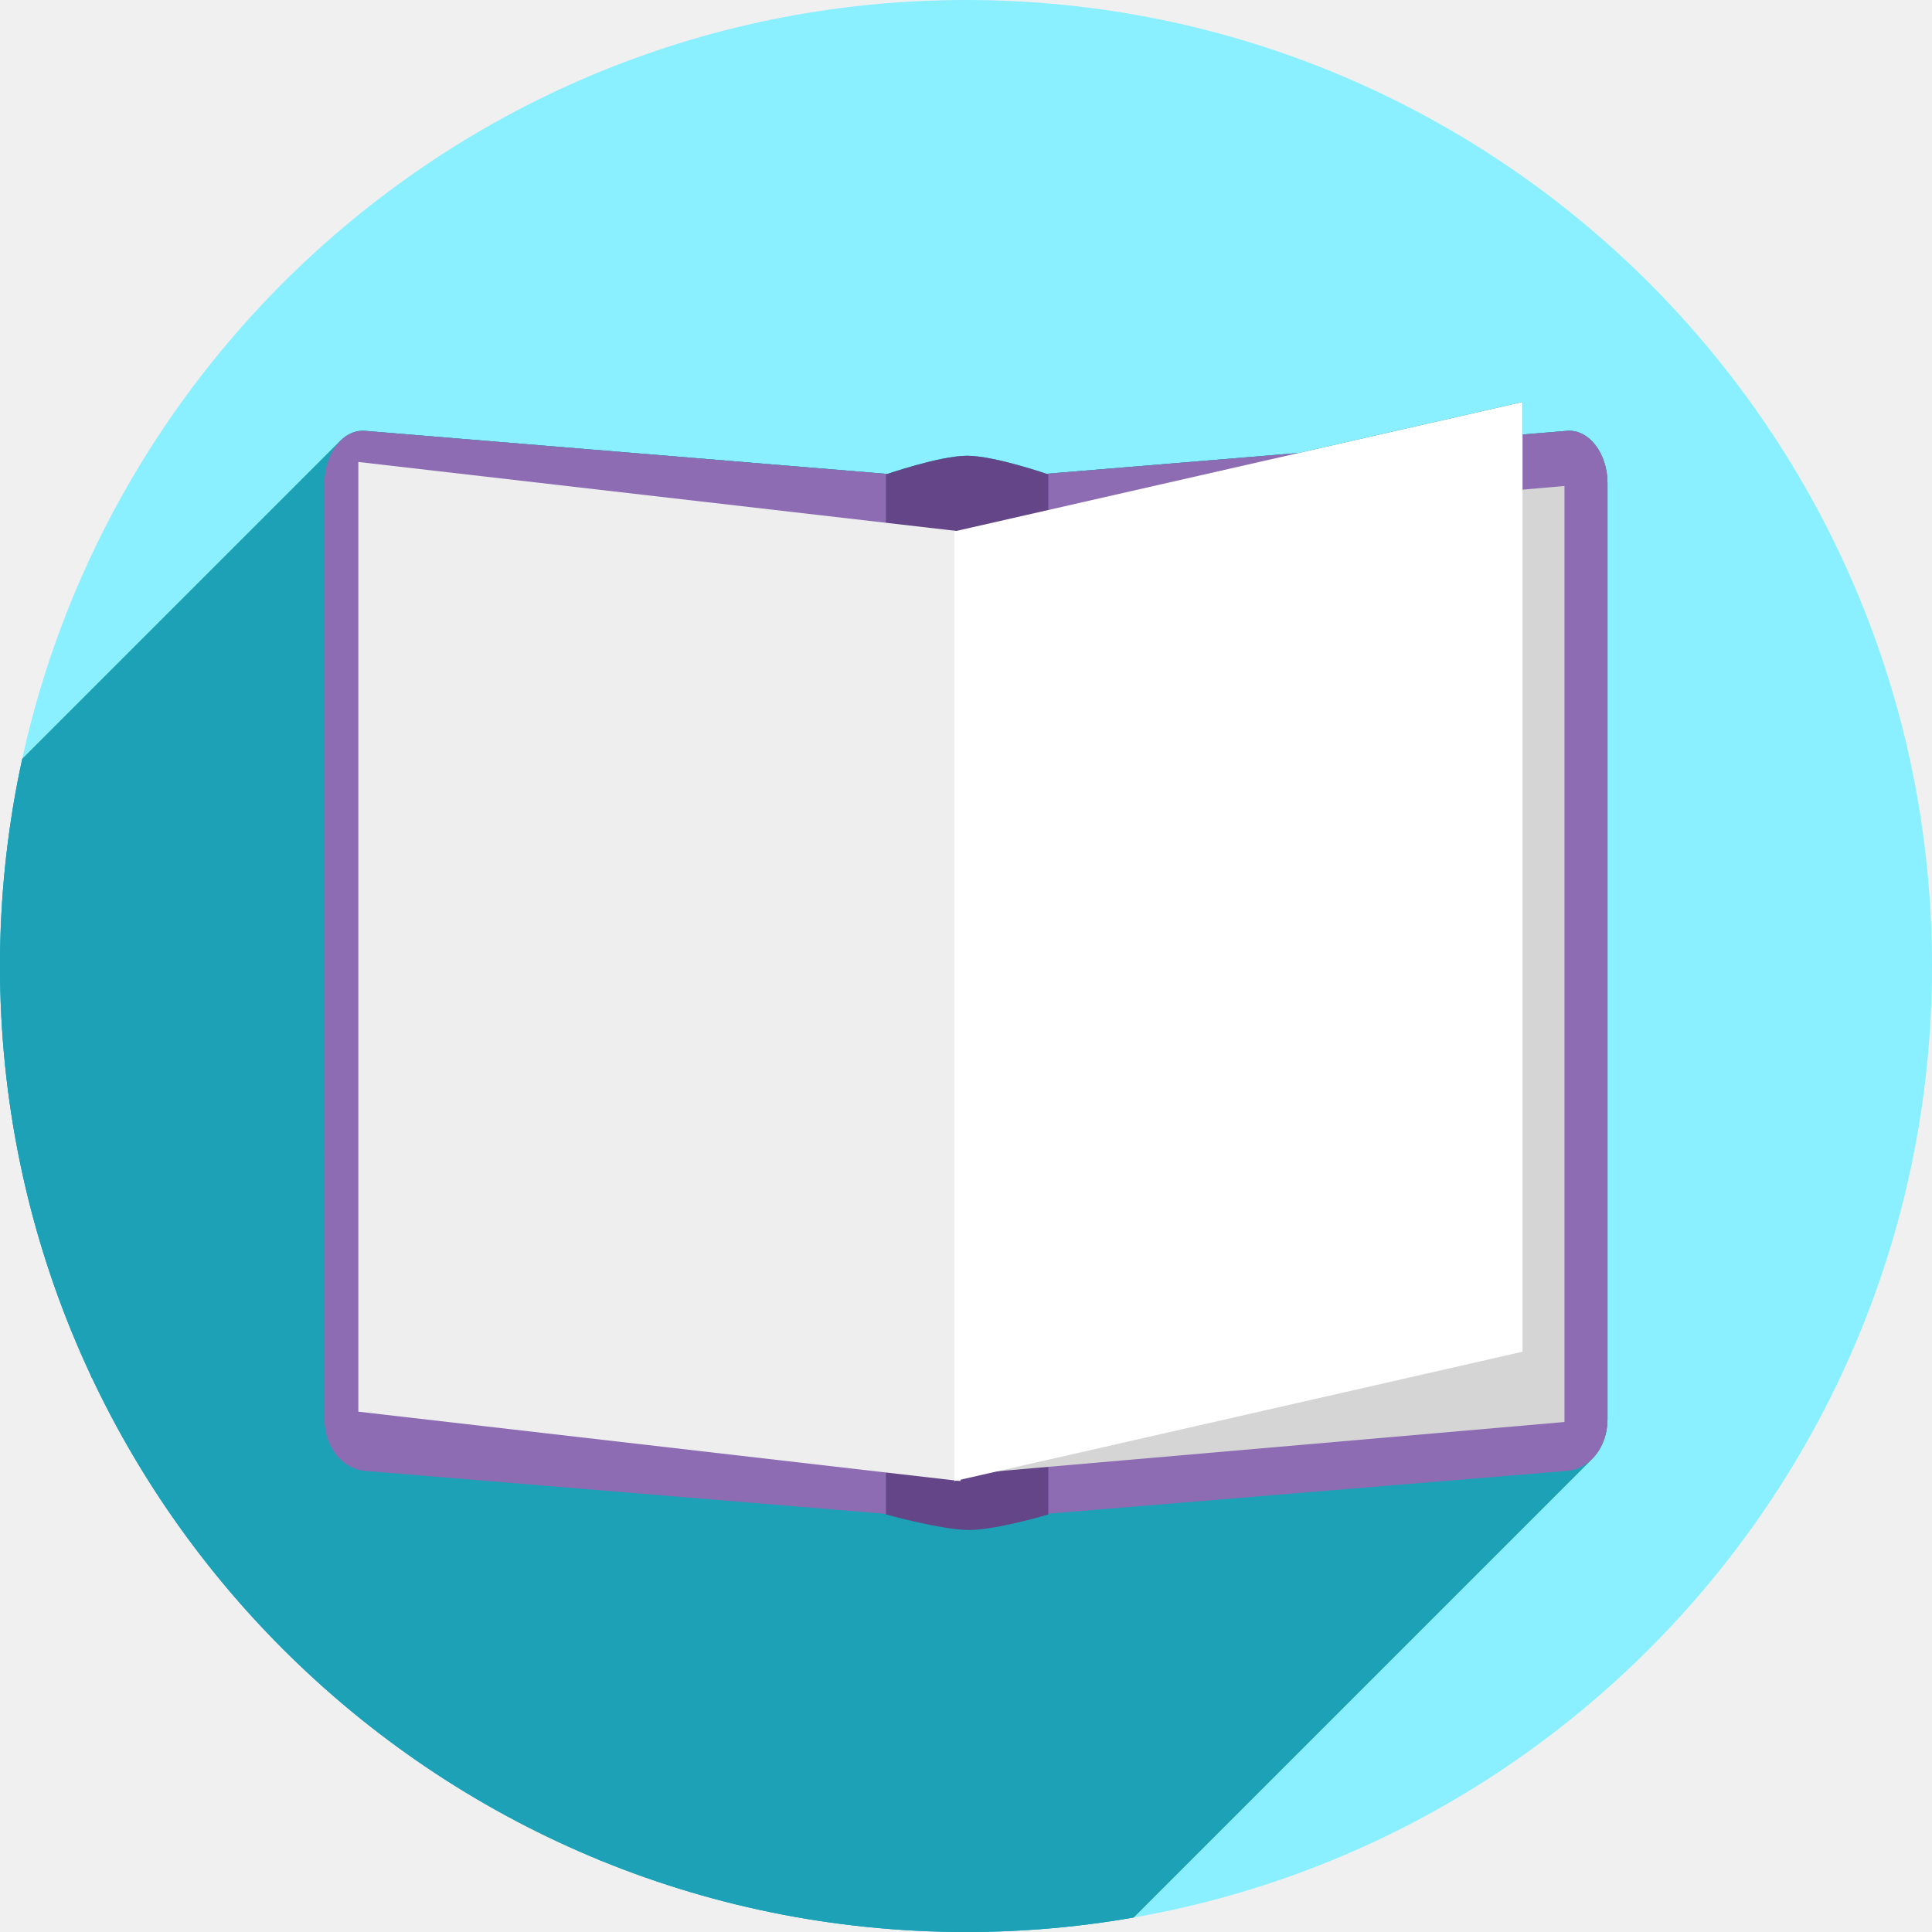
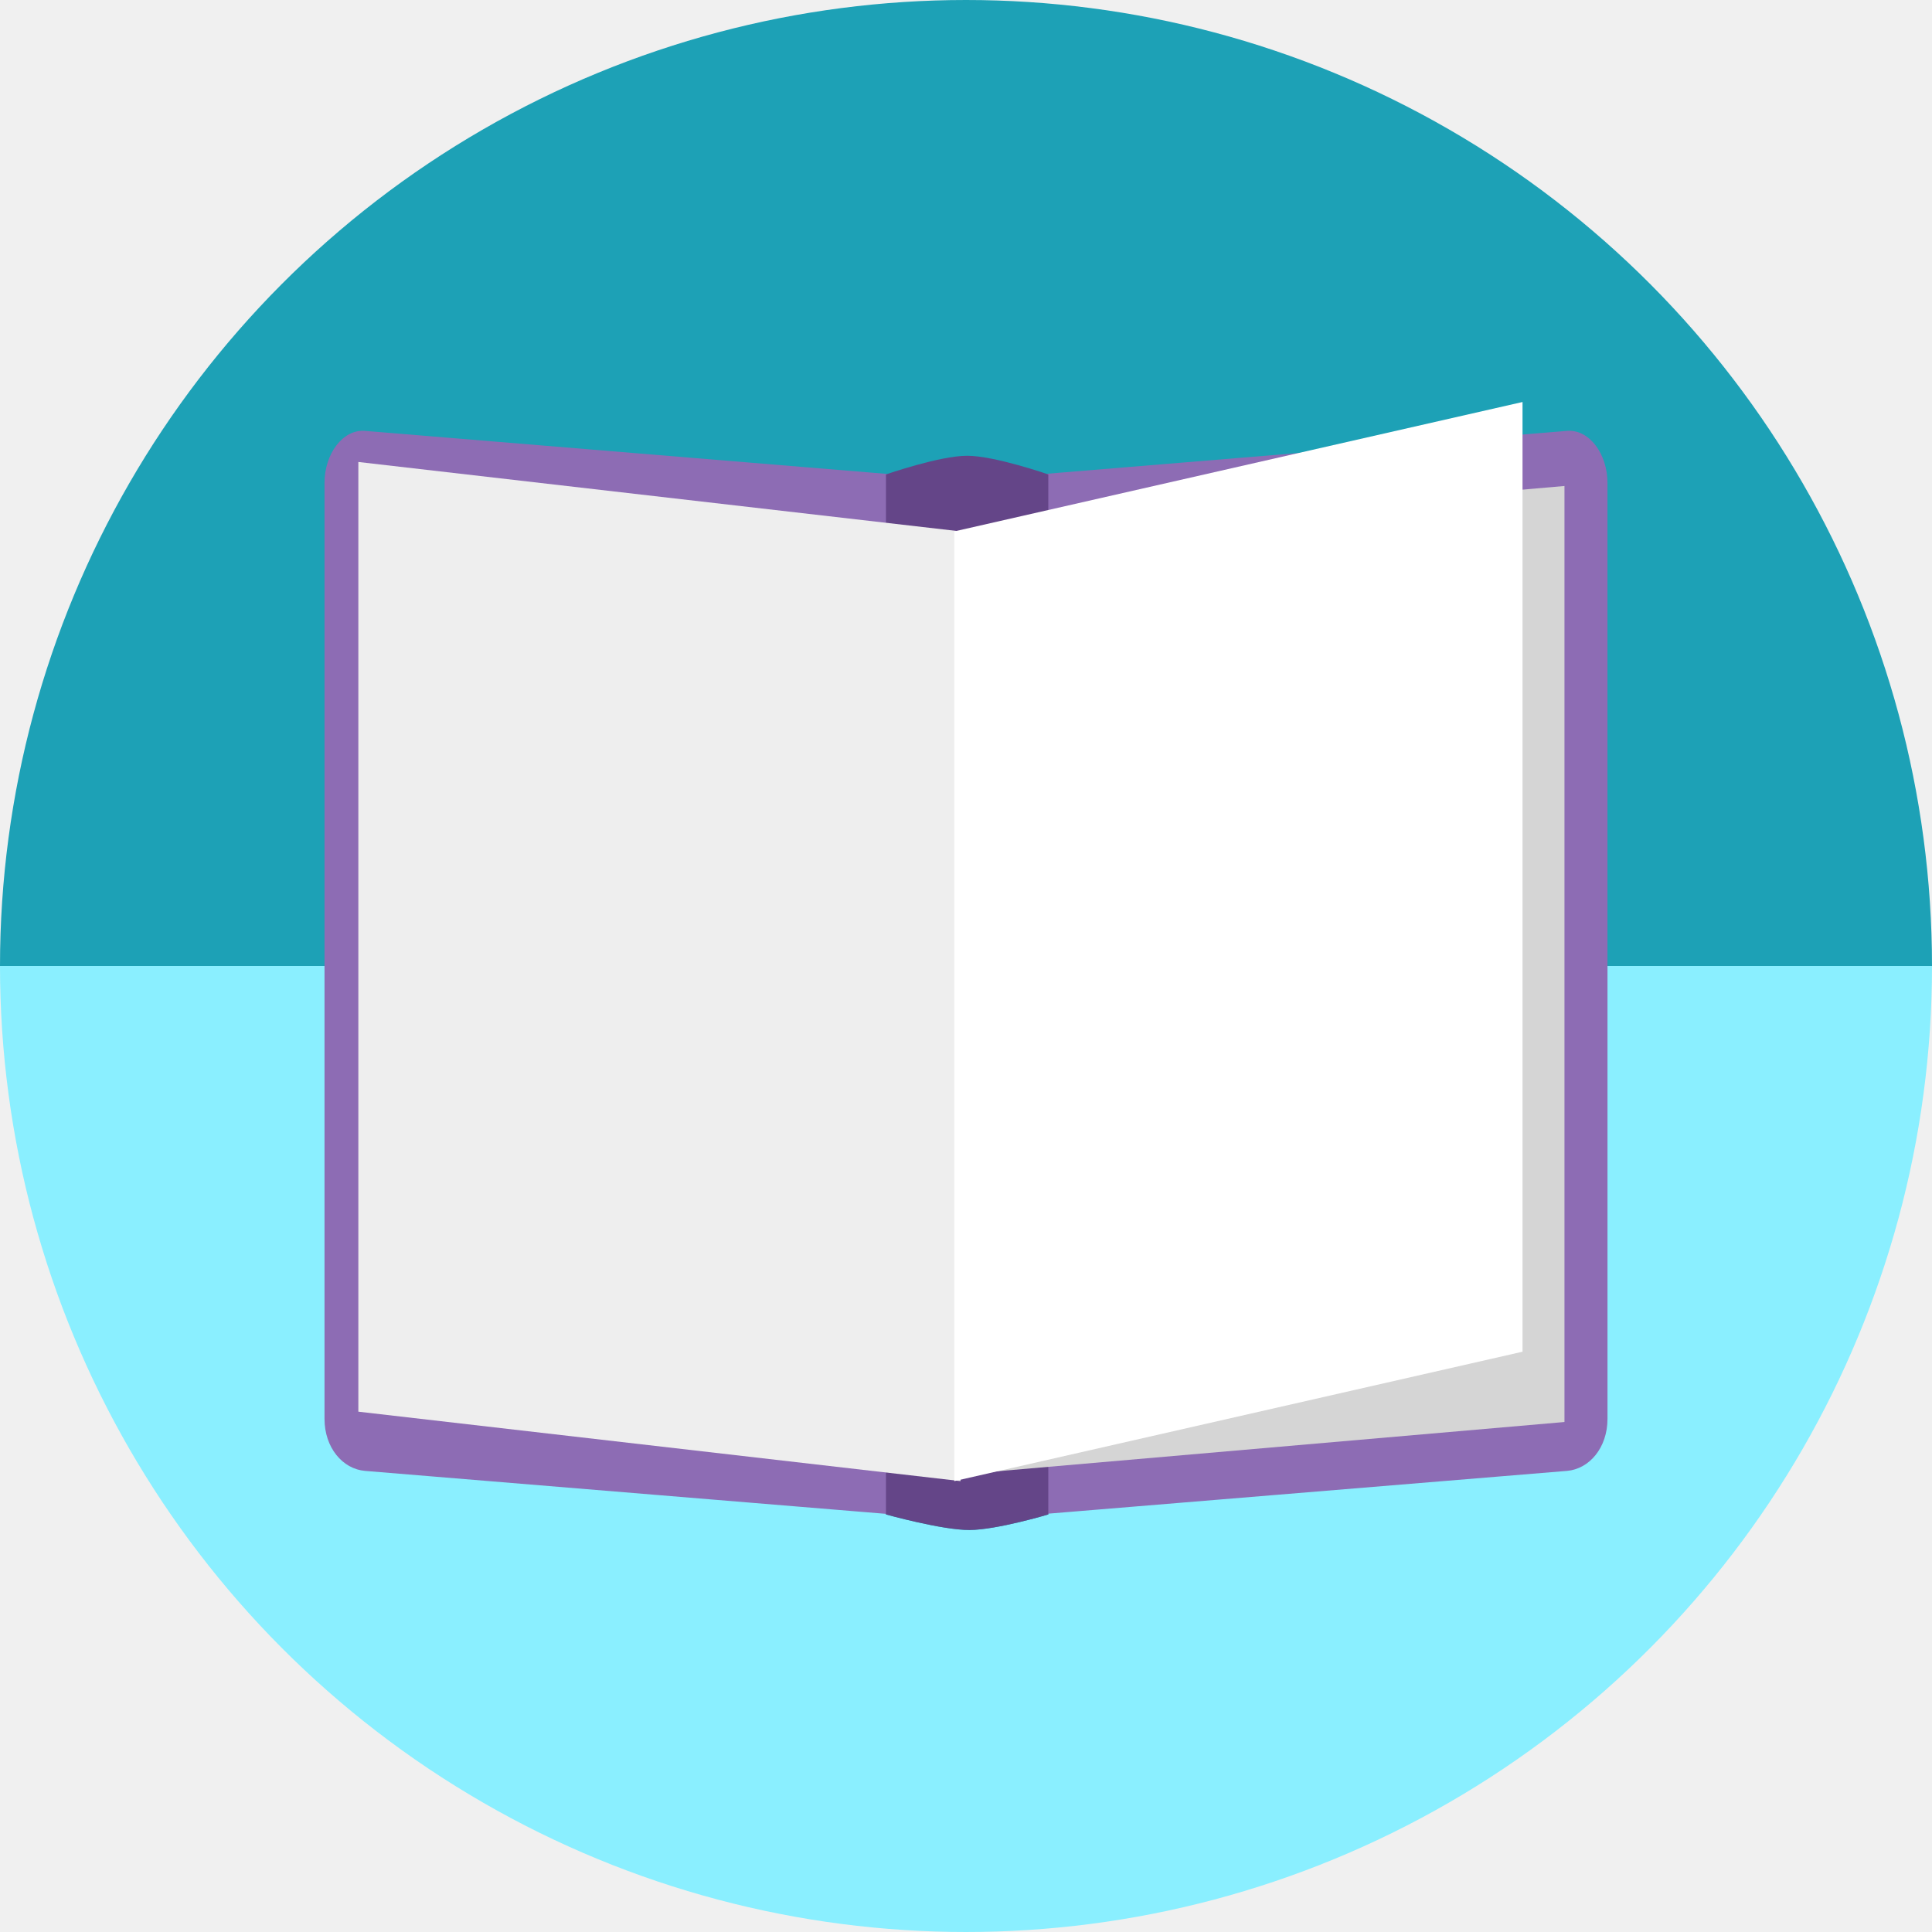
<svg xmlns="http://www.w3.org/2000/svg" version="1.1" id="svg2" viewBox="0 0 256 256" height="256" width="256">
  <defs id="defs4">
    <clipPath id="clipPath5002" clipPathUnits="userSpaceOnUse">
      <g id="g5004">
        <path style="fill:#0f9d58;fill-opacity:1;stroke:none;stroke-width:4.858;stroke-linejoin:round;stroke-miterlimit:4;stroke-dasharray:none;stroke-opacity:1" d="M 88.118,249.435 C 46.103,235.291 14.771,201.687 4.134,159.361 1.338,148.236 0.923,144.163 0.926,127.889 0.928,117.472 1.134,112.014 1.658,108.541 4.465,89.913 12.177,70.638 23.043,55.086 c 3.959,-5.666 8.345,-10.931 9.102,-10.926 0.328,0.002 10.489,18.31 22.579,40.683 12.09,22.373 22.375,41.335 22.854,42.136 0.479,0.802 0.925,2.441 0.99,3.643 0.343,6.316 2.524,14.21 5.642,20.423 2.954,5.887 5.065,8.733 10.435,14.067 6.714,6.67 12.889,10.286 21.732,12.729 3.166,0.874 5.105,1.05 11.575,1.05 8.826,0 12.602,-0.762 19.264,-3.887 2.046,-0.96 3.937,-1.665 4.202,-1.568 0.265,0.097 -11.056,17.665 -25.157,39.038 l -25.639,38.861 -3.094,0.112 c -2.555,0.093 -4.195,-0.258 -9.409,-2.014 z" id="path5006" transform="translate(0,796.3622)" />
        <path style="fill:#f4b400;fill-opacity:1;stroke:none;stroke-width:4.858;stroke-linejoin:round;stroke-miterlimit:4;stroke-dasharray:none;stroke-opacity:1" d="m 112.36,1051.517 c -10.001,-1.45 -12.156,-1.82 -12.532,-2.156 -0.249,-0.222 1.738,-3.748 4.55,-8.072 7.166,-11.021 49.772,-74.648 50.259,-75.055 3.575,-2.992 8.635,-8.041 10.575,-10.554 3.362,-4.353 7.558,-12.914 9.065,-18.494 6.193,-22.925 -2.593,-47.152 -21.7,-59.837 l -2.961,-1.966 17.025,0.296 c 9.364,0.163 31.17,0.434 48.459,0.603 l 31.435,0.307 1.546,4.189 c 2.246,6.086 4.678,15.095 5.935,21.982 1.525,8.36 1.925,28.859 0.739,37.828 -3.08,23.278 -12.813,45.72 -27.802,64.106 -20.476,25.117 -51.46,42.197 -84.146,46.389 -5.312,0.681 -26.646,0.986 -30.446,0.436 z" id="path5008" />
        <path style="fill:#db4437;fill-opacity:1;stroke:none;stroke-width:10;stroke-linejoin:round;stroke-miterlimit:4;stroke-dasharray:none;stroke-opacity:1" d="M 67.99,108.873 C 41.284,59.576 33.29,45.149 32.234,44.345 31.651,43.901 32.811,42.55 38.696,36.815 53.436,22.45 68.809,13.041 87.839,6.736 101.687,2.148 112.582,0.437 127.951,0.437 c 21.31,0 37.805,3.81 56.835,13.126 25.294,12.383 46.194,33.579 58.52,59.346 1.611,3.369 2.93,6.372 2.93,6.675 0,0.56 -10.549,0.495 -71.165,-0.437 l -24.288,-0.374 -3.931,-1.764 c -6.757,-3.033 -10.646,-3.84 -18.658,-3.868 -5.03,-0.018 -7.979,0.208 -10.316,0.788 -14.508,3.604 -26.283,12.948 -33.292,26.419 -3.585,6.891 -5.247,13.082 -6.332,23.583 l -0.337,3.267 -9.927,-18.326 z" id="path5010" transform="translate(0,796.3622)" />
      </g>
    </clipPath>
    <clipPath clipPathUnits="userSpaceOnUse" id="clipPath4271">
      <circle style="fill:#292929;fill-opacity:0.26;stroke:none;stroke-width:10;stroke-linejoin:round;stroke-miterlimit:4;stroke-dasharray:none;stroke-opacity:0.259" id="circle4273" cx="128" cy="128" r="128" />
    </clipPath>
    <clipPath id="clipPath4363" clipPathUnits="userSpaceOnUse">
      <circle style="fill:#4285f4;fill-opacity:1;stroke:none;stroke-width:10;stroke-linejoin:round;stroke-miterlimit:4;stroke-dasharray:none;stroke-opacity:0.259" id="circle4365" cx="128" cy="924.362" r="128" />
    </clipPath>
    <clipPath clipPathUnits="userSpaceOnUse" id="clipPath4452">
      <circle style="fill:#4285f4;fill-opacity:1;stroke:none;stroke-width:10;stroke-linejoin:round;stroke-miterlimit:4;stroke-dasharray:none;stroke-opacity:0.259" id="circle4454" cx="128" cy="924.362" r="128" />
    </clipPath>
    <clipPath id="clipPath5069" clipPathUnits="userSpaceOnUse">
      <circle style="fill:#f4b400;fill-opacity:1;stroke:none;stroke-width:25;stroke-linecap:round;stroke-linejoin:round;stroke-miterlimit:4;stroke-dasharray:none;stroke-opacity:0.259" id="circle5071" cx="128" cy="924.362" r="128" />
    </clipPath>
    <clipPath clipPathUnits="userSpaceOnUse" id="clipPath4356">
      <ellipse style="fill:#8aefff;fill-opacity:1;stroke:none;stroke-width:25;stroke-linecap:round;stroke-linejoin:round;stroke-miterlimit:4;stroke-dasharray:none;stroke-opacity:0.259" id="circle4358" cx="125.673" cy="903.133" rx="119.007" ry="92.883" />
    </clipPath>
  </defs>
  <g id="layer1" transform="translate(0,-796.3622)">
-     <circle r="128" cy="924.362" cx="128" id="path4152" style="fill:#8aefff;fill-opacity:1;stroke:none;stroke-width:25;stroke-linejoin:round;stroke-miterlimit:4;stroke-dasharray:none;stroke-opacity:0.259;stroke-linecap:round" />
+     <path d="m 256,-924.362 a 128,128 0 0 1 -64,110.851 128,128 0 0 1 -128,0 A 128,128 0 0 1 0,-924.362 l 128,1e-5 z" style="fill:#1da1b6;fill-opacity:1;stroke:none;stroke-width:25;stroke-linecap:round;stroke-linejoin:round;stroke-miterlimit:4;stroke-dasharray:none;stroke-opacity:0.259" id="path864" transform="scale(1,-1)" />
+     <path id="path4152" style="fill:#8aefff;fill-opacity:1;stroke:none;stroke-width:25;stroke-linecap:round;stroke-linejoin:round;stroke-miterlimit:4;stroke-dasharray:none;stroke-opacity:0.259" d="m 256,924.362 a 128,128 0 0 1 -64,110.851 128,128 0 0 1 -128,0 A 128,128 0 0 1 0,924.362 l 128,0 z" />
    <g id="g4208" transform="matrix(1.075568,0,0,1.37808,-7.169707,-320.2274)" clip-path="url(#clipPath4356)" style="fill:#1da1b6;fill-opacity:1">
      <path id="path4214" d="m 115.813,855.867 c 0,0 6.613,-1.794 10,-1.794 3.387,0 10,1.794 10,1.794 l 0,100 c 0,0 -6.331,1.481 -9.701,1.495 -3.37,0.015 -10.299,-1.495 -10.299,-1.495 z" style="opacity:1;fill:#1da1b6;fill-opacity:1;stroke:none;stroke-width:5;stroke-linecap:round;stroke-linejoin:miter;stroke-miterlimit:4;stroke-dasharray:none;stroke-opacity:1" />
      <path id="path4216" d="M 50.813,854.67 125,861.345 l 0,91.316 -74.187,-6.676 z" style="opacity:1;fill:#1da1b6;fill-opacity:1;stroke:none;stroke-width:5;stroke-linecap:round;stroke-linejoin:miter;stroke-miterlimit:4;stroke-dasharray:none;stroke-opacity:1" />
      <path id="path4218" d="m 124.402,862.063 75,-5.084 0,90 -75,5.084 z" style="opacity:1;fill:#1da1b6;fill-opacity:1;stroke:none;stroke-width:5;stroke-linecap:round;stroke-linejoin:miter;stroke-miterlimit:4;stroke-dasharray:none;stroke-opacity:1" />
-       <g id="g4254" transform="matrix(0.9297416,0,0,0.7256475,6.665974,810.2504)" style="fill:#1da1b6;fill-opacity:1">
-         <g id="g4256" style="opacity:1;fill:#1da1b6;fill-opacity:1;stroke:none;stroke-width:5;stroke-linecap:round;stroke-linejoin:miter;stroke-miterlimit:4;stroke-dasharray:none;stroke-opacity:1">
-           <path id="path4258" d="M201.742 53.268L172.062 60.025L-40.07 272.157L-10.39 265.4Z" style="fill:#1da1b6;fill-opacity:1" />
-           <path id="path4260" d="M172.062 60.025L132.654 63.275L-79.478 275.407L-40.07 272.157Z" style="fill:#1da1b6;fill-opacity:1" />
-           <path id="path4262" d="M132.654 63.275C131.39 63.38 130.231 63.952 129.314 64.869L-82.818 277.001C-81.901 276.084 -80.742 275.512 -79.478 275.407Z" style="fill:#1da1b6;fill-opacity:1" />
-           <path id="path4264" d="M129.314 64.869C128.787 65.396 128.34 66.038 128.0 66.77L-84.132 278.902C-83.792 278.17 -83.346 277.528 -82.818 277.001Z" style="fill:#1da1b6;fill-opacity:1" />
-           <path id="path4266" d="M128.0 66.77C127.07 64.767 125.337 63.44 123.346 63.275L-88.786 275.407C-86.795 275.572 -85.062 276.899 -84.132 278.902Z" style="fill:#1da1b6;fill-opacity:1" />
-           <path id="path4268" d="M123.346 63.275L48.377 57.094L-163.755 269.226L-88.786 275.407Z" style="fill:#1da1b6;fill-opacity:1" />
-           <path id="path4270" d="M48.377 57.094C47.143 56.992 46.007 57.504 45.101 58.411L-167.031 270.543C-166.125 269.636 -164.989 269.124 -163.755 269.226Z" style="fill:#1da1b6;fill-opacity:1" />
-           <path id="path4272" d="M45.101 58.411C43.823 59.689 43.0 61.751 43.0 63.984L-169.132 276.116C-169.132 273.883 -168.309 271.821 -167.031 270.543Z" style="fill:#1da1b6;fill-opacity:1" />
-           <path id="path4274" d="M43.0 63.984L43.0 188.012L-169.132 400.144L-169.132 276.116Z" style="fill:#1da1b6;fill-opacity:1" />
-           <path id="path4276" d="M43.0 188.012C43.0 191.829 45.404 194.655 48.377 194.9L-163.755 407.032C-166.728 406.787 -169.132 403.961 -169.132 400.144Z" style="fill:#1da1b6;fill-opacity:1" />
-           <path id="path4278" d="M48.377 194.9L123.346 201.084L-88.786 413.216L-163.755 407.032Z" style="fill:#1da1b6;fill-opacity:1" />
-           <path id="path4280" d="M123.346 201.084C124.577 201.186 125.71 200.674 126.615 199.769L-85.517 411.901C-86.422 412.806 -87.555 413.318 -88.786 413.216Z" style="fill:#1da1b6;fill-opacity:1" />
-           <path id="path4282" d="M126.615 199.769C127.173 199.21 127.645 198.502 128.0 197.695L-84.132 409.827C-84.487 410.634 -84.959 411.342 -85.517 411.901Z" style="fill:#1da1b6;fill-opacity:1" />
-           <path id="path4284" d="M128.0 197.695C128.929 199.808 130.663 201.248 132.654 201.084L-79.478 413.216C-81.47 413.38 -83.203 411.94 -84.132 409.827Z" style="fill:#1da1b6;fill-opacity:1" />
-           <path id="path4286" d="M132.654 201.084L207.623 194.9L-4.509 407.032L-79.478 413.216Z" style="fill:#1da1b6;fill-opacity:1" />
-           <path id="path4288" d="M207.623 194.9C208.889 194.796 210.052 194.223 210.97 193.305L-1.162 405.437C-2.08 406.355 -3.243 406.928 -4.509 407.032Z" style="fill:#1da1b6;fill-opacity:1" />
-           <path id="path4290" d="M210.97 193.305C212.208 192.068 213.0 190.203 213.0 188.012L0.868 400.144C0.868 402.335 0.076 404.2 -1.162 405.437Z" style="fill:#1da1b6;fill-opacity:1" />
-           <path id="path4292" d="M213.0 188.012L213.0 63.984L0.868 276.116L0.868 400.144Z" style="fill:#1da1b6;fill-opacity:1" />
-           <path id="path4294" d="M213.0 63.984C213.0 60.167 210.596 56.849 207.623 57.094L-4.509 269.226C-1.536 268.981 0.868 272.299 0.868 276.116Z" style="fill:#1da1b6;fill-opacity:1" />
-           <path id="path4296" d="M207.623 57.094L201.742 57.578L-10.39 269.71L-4.509 269.226Z" style="fill:#1da1b6;fill-opacity:1" />
-           <path id="path4298" d="M201.742 57.578L201.742 53.268L-10.39 265.4L-10.39 269.71Z" style="fill:#1da1b6;fill-opacity:1" />
-         </g>
-         <path id="path4210" transform="" d="M 201.742 53.268 L 172.062 60.025 L 132.654 63.275 C 130.663 63.44 128.93 64.767 128 66.77 C 127.07 64.767 125.337 63.44 123.346 63.275 L 48.377 57.094 C 45.404 56.849 43 60.167 43 63.984 L 43 188.012 C 43 191.829 45.404 194.655 48.377 194.9 L 123.346 201.084 C 125.337 201.248 127.071 199.808 128 197.695 C 128.929 199.808 130.663 201.248 132.654 201.084 L 207.623 194.9 C 210.596 194.655 213 191.829 213 188.012 L 213 63.984 C 213 60.167 210.596 56.849 207.623 57.094 L 201.742 57.578 L 201.742 53.268 z " style="opacity:1;fill:#1da1b6;fill-opacity:1;stroke:none;stroke-width:5;stroke-linecap:round;stroke-linejoin:miter;stroke-miterlimit:4;stroke-dasharray:none;stroke-opacity:1" />
-       </g>
    </g>
    <g transform="matrix(1.075568,0,0,1.37808,-7.169707,-320.2274)" id="g4200">
      <path style="opacity:1;fill:#8d6cb4;fill-opacity:1;stroke:none;stroke-width:5;stroke-linecap:round;stroke-linejoin:miter;stroke-miterlimit:4;stroke-dasharray:none;stroke-opacity:1" d="m 130,856.166 69.701,-4.486 c 2.764,-0.178 5,2.23 5,5 l 0,90 c 0,2.77 -2.236,4.822 -5,5 l -69.701,4.486 C 127.236,956.344 125,953.936 125,951.166 l 0,-90 c 0,-2.77 2.236,-4.822 5,-5 z" id="rect4157" />
      <path id="path4160" d="m 121.346,856.166 -69.701,-4.486 c -2.764,-0.178 -5,2.23 -5,5 l 0,90 c 0,2.77 2.236,4.822 5,5 l 69.701,4.486 c 2.764,0.178 5,-2.23 5,-5 l 0,-90 c 0,-2.77 -2.236,-4.822 -5,-5 z" style="opacity:1;fill:#8d6cb4;fill-opacity:1;stroke:none;stroke-width:5;stroke-linecap:round;stroke-linejoin:miter;stroke-miterlimit:4;stroke-dasharray:none;stroke-opacity:1" />
      <path style="opacity:1;fill:#644588;fill-opacity:1;stroke:none;stroke-width:5;stroke-linecap:round;stroke-linejoin:miter;stroke-miterlimit:4;stroke-dasharray:none;stroke-opacity:1" d="m 115.813,855.867 c 0,0 6.613,-1.794 10,-1.794 3.387,0 10,1.794 10,1.794 l 0,100 c 0,0 -6.331,1.481 -9.701,1.495 -3.37,0.015 -10.299,-1.495 -10.299,-1.495 z" id="rect4162" />
      <path style="opacity:1;fill:#eeeeee;fill-opacity:1;stroke:none;stroke-width:5;stroke-linecap:round;stroke-linejoin:miter;stroke-miterlimit:4;stroke-dasharray:none;stroke-opacity:1" d="M 50.813,854.67 125,861.345 l 0,91.316 -74.187,-6.676 z" id="rect4172" />
      <path style="opacity:1;fill:#d5d5d5;fill-opacity:1;stroke:none;stroke-width:5;stroke-linecap:round;stroke-linejoin:miter;stroke-miterlimit:4;stroke-dasharray:none;stroke-opacity:1" d="m 124.402,862.063 75,-5.084 0,90 -75,5.084 z" id="rect4192" />
      <path id="path4175" d="m 194.234,848.904 -70,12.441 0,91.316 70,-12.441 z" style="opacity:1;fill:#ffffff;fill-opacity:1;stroke:none;stroke-width:5;stroke-linecap:round;stroke-linejoin:miter;stroke-miterlimit:4;stroke-dasharray:none;stroke-opacity:1" />
    </g>
  </g>
</svg>
